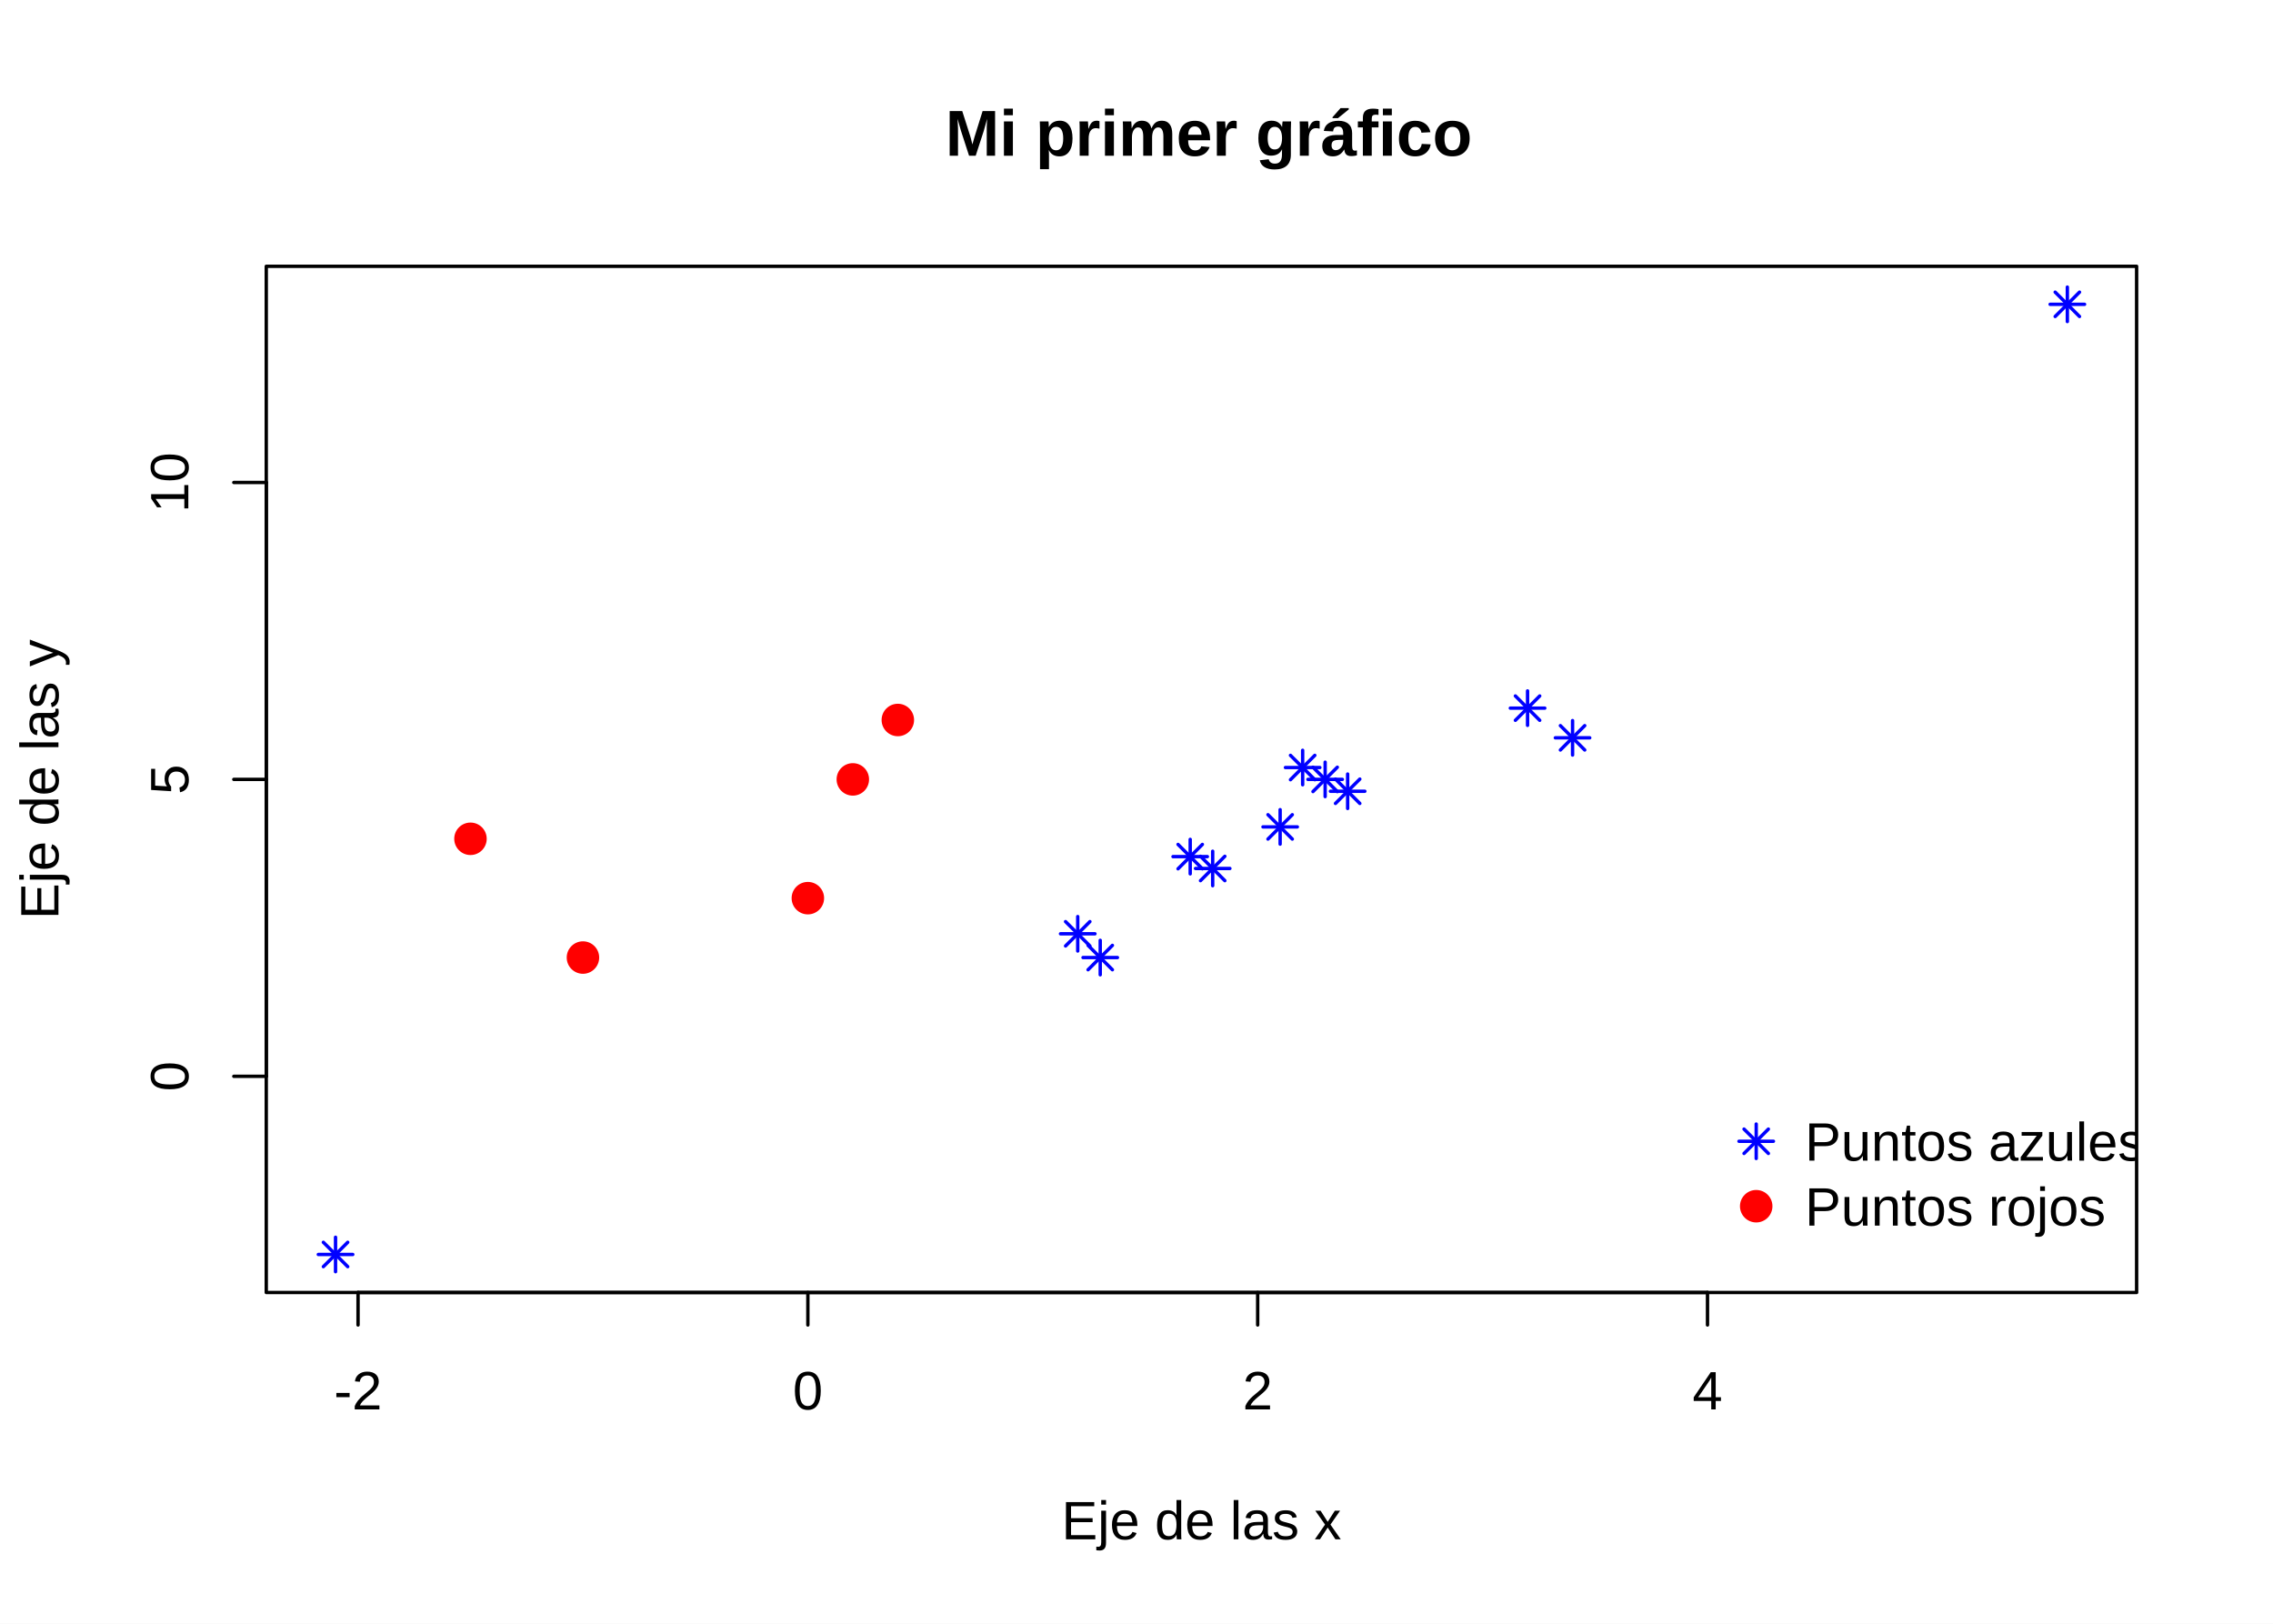
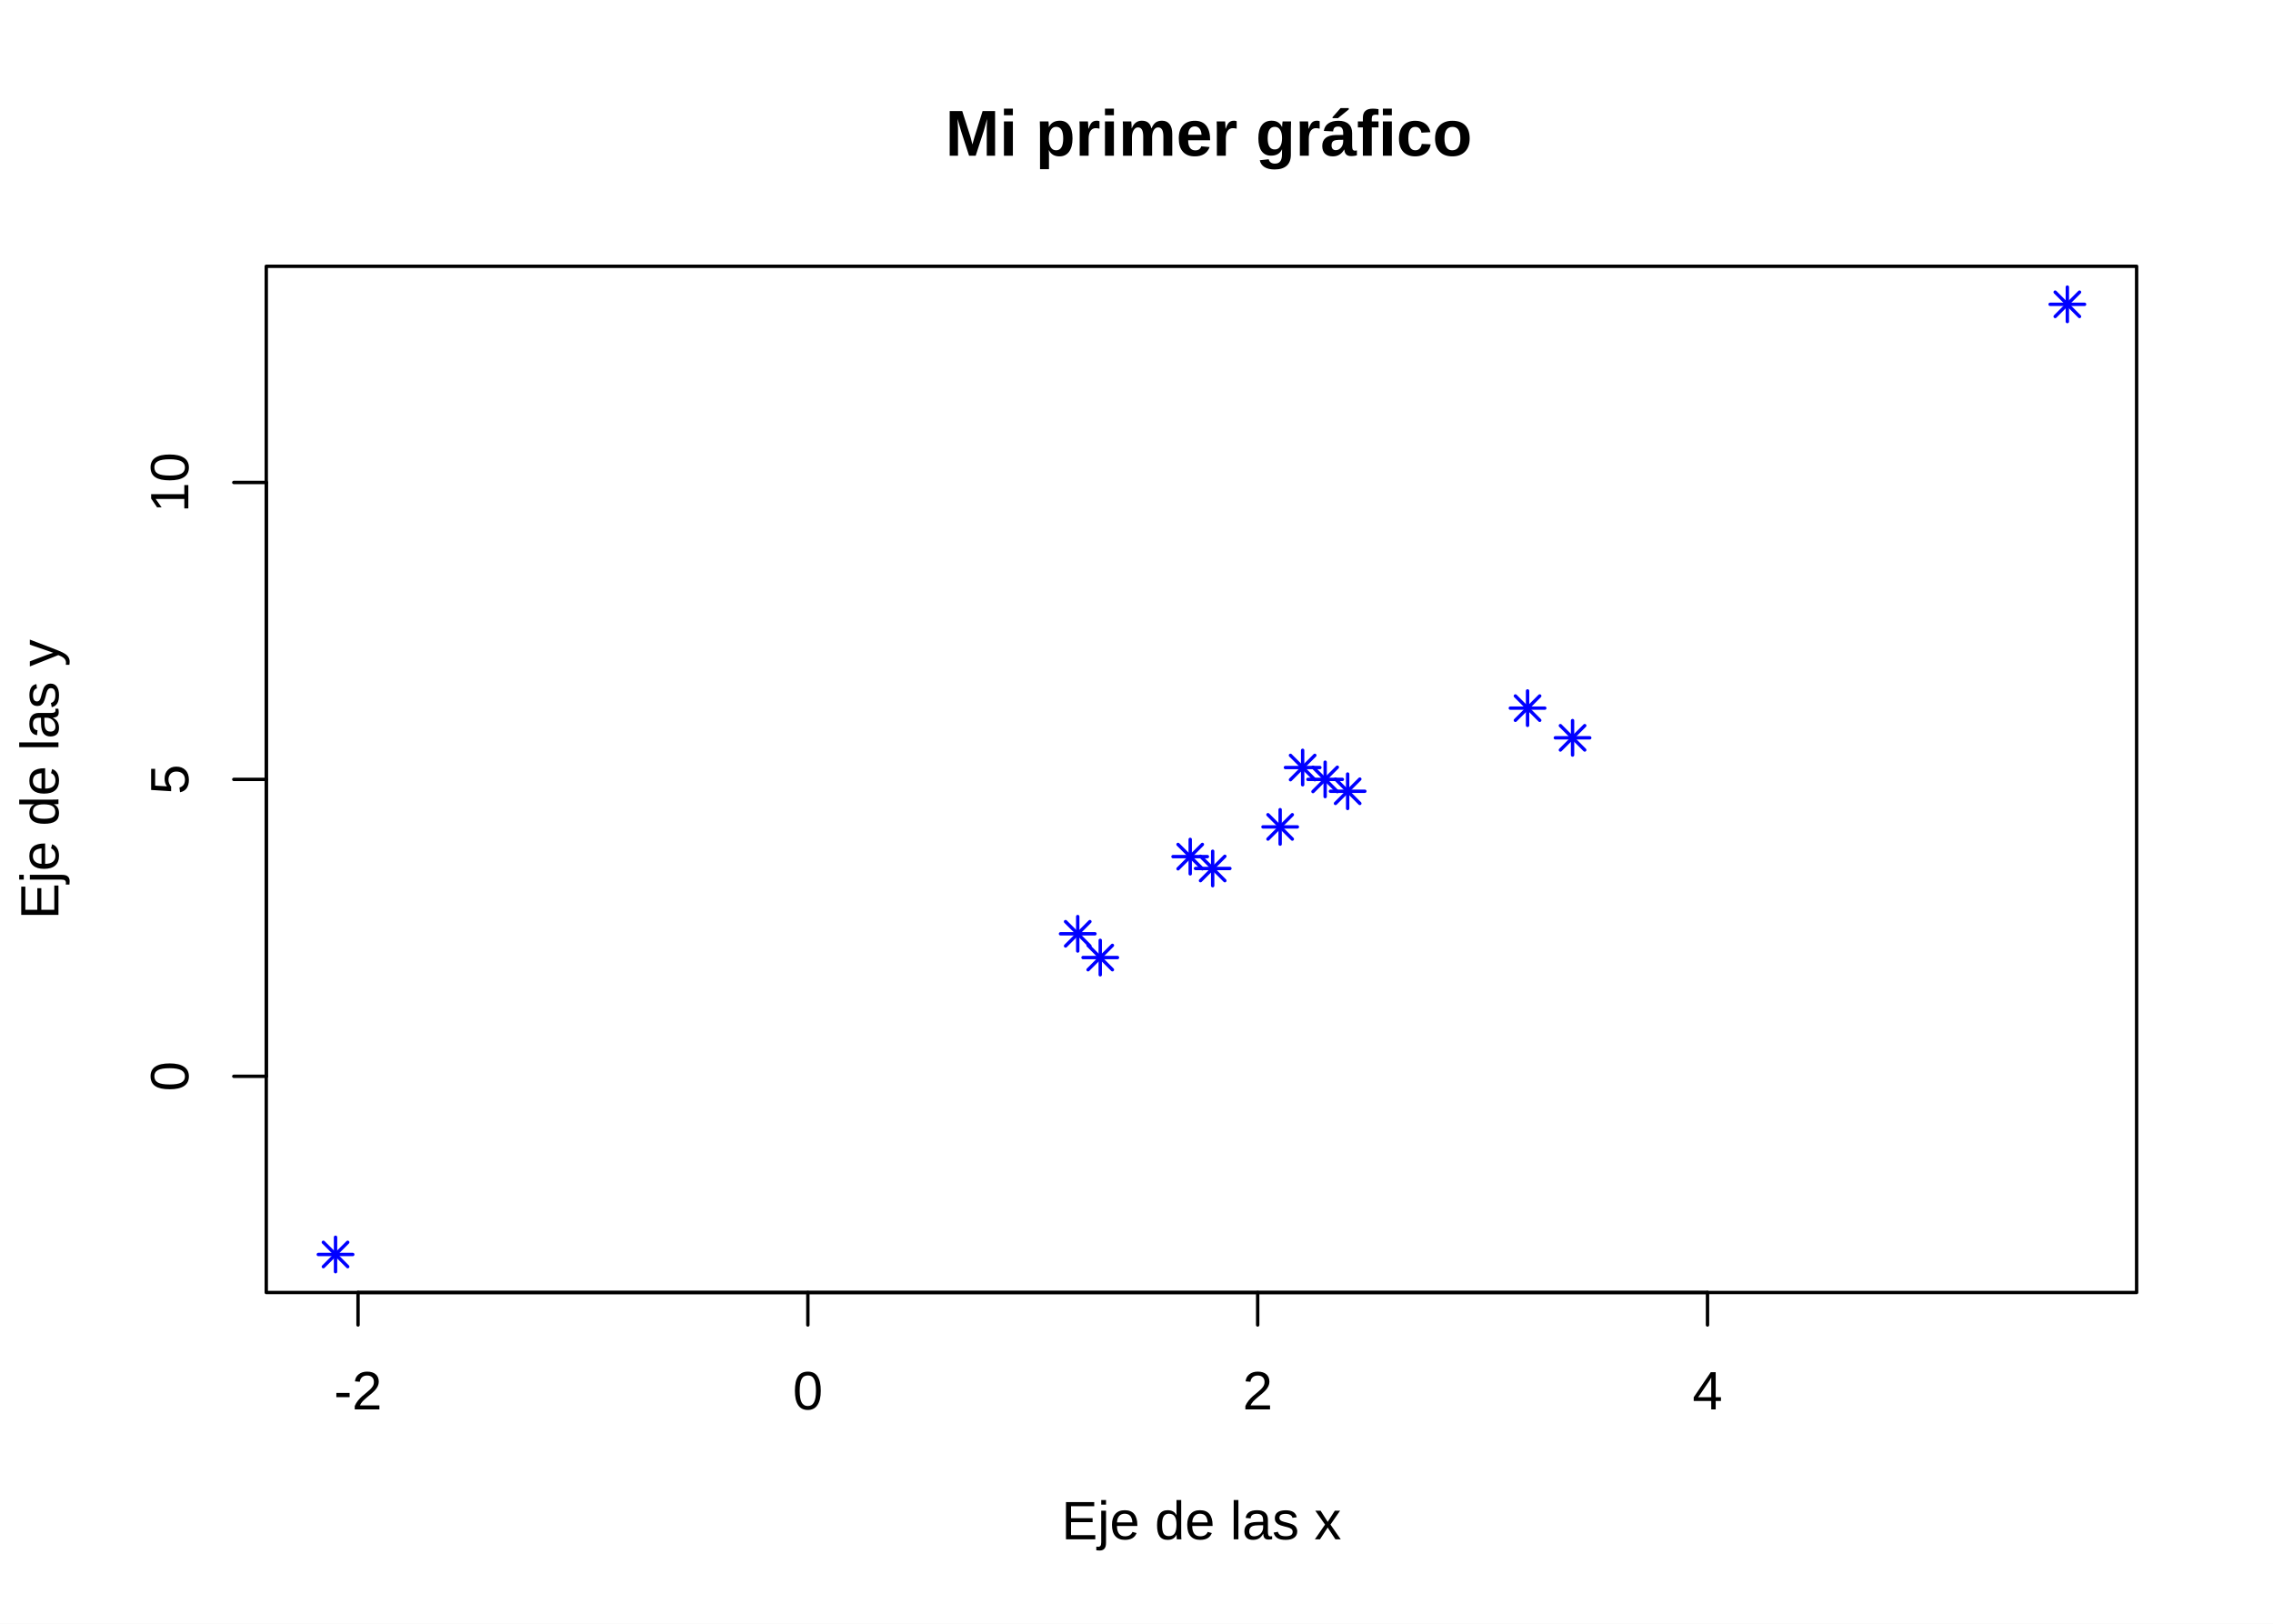
<svg xmlns="http://www.w3.org/2000/svg" viewBox="0 0 504.00 360.00">
  <defs>
    <style type="text/css">
    line, polyline, path, rect, circle {
      fill: none;
      stroke: #000000;
      stroke-linecap: round;
      stroke-linejoin: round;
      stroke-miterlimit: 10.00;
    }
  </style>
  </defs>
  <rect width="100%" height="100%" style="stroke: none; fill: #FFFFFF;" />
  <defs>
    <clipPath id="cpNTkuMDR8NDczLjc2fDI4Ni41Nnw1OS4wNA==">
      <rect x="59.04" y="59.04" width="414.72" height="227.52" />
    </clipPath>
  </defs>
  <line x1="236.27" y1="209.73" x2="241.67" y2="204.33" style="stroke-width: 0.75; stroke: #0000FF;" clip-path="url(#cpNTkuMDR8NDczLjc2fDI4Ni41Nnw1OS4wNA==)" />
  <line x1="236.27" y1="204.33" x2="241.67" y2="209.73" style="stroke-width: 0.75; stroke: #0000FF;" clip-path="url(#cpNTkuMDR8NDczLjc2fDI4Ni41Nnw1OS4wNA==)" />
  <line x1="235.15" y1="207.03" x2="242.79" y2="207.03" style="stroke-width: 0.75; stroke: #0000FF;" clip-path="url(#cpNTkuMDR8NDczLjc2fDI4Ni41Nnw1OS4wNA==)" />
  <line x1="238.97" y1="210.85" x2="238.97" y2="203.21" style="stroke-width: 0.75; stroke: #0000FF;" clip-path="url(#cpNTkuMDR8NDczLjc2fDI4Ni41Nnw1OS4wNA==)" />
  <line x1="345.99" y1="166.28" x2="351.39" y2="160.88" style="stroke-width: 0.75; stroke: #0000FF;" clip-path="url(#cpNTkuMDR8NDczLjc2fDI4Ni41Nnw1OS4wNA==)" />
  <line x1="345.99" y1="160.88" x2="351.39" y2="166.28" style="stroke-width: 0.75; stroke: #0000FF;" clip-path="url(#cpNTkuMDR8NDczLjc2fDI4Ni41Nnw1OS4wNA==)" />
  <line x1="344.87" y1="163.58" x2="352.50" y2="163.58" style="stroke-width: 0.75; stroke: #0000FF;" clip-path="url(#cpNTkuMDR8NDczLjc2fDI4Ni41Nnw1OS4wNA==)" />
  <line x1="348.69" y1="167.40" x2="348.69" y2="159.76" style="stroke-width: 0.75; stroke: #0000FF;" clip-path="url(#cpNTkuMDR8NDczLjc2fDI4Ni41Nnw1OS4wNA==)" />
  <line x1="241.26" y1="215.00" x2="246.66" y2="209.60" style="stroke-width: 0.75; stroke: #0000FF;" clip-path="url(#cpNTkuMDR8NDczLjc2fDI4Ni41Nnw1OS4wNA==)" />
  <line x1="241.26" y1="209.60" x2="246.66" y2="215.00" style="stroke-width: 0.75; stroke: #0000FF;" clip-path="url(#cpNTkuMDR8NDczLjc2fDI4Ni41Nnw1OS4wNA==)" />
  <line x1="240.14" y1="212.30" x2="247.78" y2="212.30" style="stroke-width: 0.75; stroke: #0000FF;" clip-path="url(#cpNTkuMDR8NDczLjc2fDI4Ni41Nnw1OS4wNA==)" />
  <line x1="243.96" y1="216.12" x2="243.96" y2="208.48" style="stroke-width: 0.75; stroke: #0000FF;" clip-path="url(#cpNTkuMDR8NDczLjc2fDI4Ni41Nnw1OS4wNA==)" />
  <line x1="71.70" y1="280.83" x2="77.10" y2="275.43" style="stroke-width: 0.75; stroke: #0000FF;" clip-path="url(#cpNTkuMDR8NDczLjc2fDI4Ni41Nnw1OS4wNA==)" />
  <line x1="71.70" y1="275.43" x2="77.10" y2="280.83" style="stroke-width: 0.75; stroke: #0000FF;" clip-path="url(#cpNTkuMDR8NDczLjc2fDI4Ni41Nnw1OS4wNA==)" />
  <line x1="70.58" y1="278.13" x2="78.22" y2="278.13" style="stroke-width: 0.75; stroke: #0000FF;" clip-path="url(#cpNTkuMDR8NDczLjc2fDI4Ni41Nnw1OS4wNA==)" />
  <line x1="74.40" y1="281.95" x2="74.40" y2="274.31" style="stroke-width: 0.75; stroke: #0000FF;" clip-path="url(#cpNTkuMDR8NDczLjc2fDI4Ni41Nnw1OS4wNA==)" />
  <line x1="455.70" y1="70.17" x2="461.10" y2="64.77" style="stroke-width: 0.75; stroke: #0000FF;" clip-path="url(#cpNTkuMDR8NDczLjc2fDI4Ni41Nnw1OS4wNA==)" />
  <line x1="455.70" y1="64.77" x2="461.10" y2="70.17" style="stroke-width: 0.75; stroke: #0000FF;" clip-path="url(#cpNTkuMDR8NDczLjc2fDI4Ni41Nnw1OS4wNA==)" />
  <line x1="454.58" y1="67.47" x2="462.22" y2="67.47" style="stroke-width: 0.75; stroke: #0000FF;" clip-path="url(#cpNTkuMDR8NDczLjc2fDI4Ni41Nnw1OS4wNA==)" />
  <line x1="458.40" y1="71.29" x2="458.40" y2="63.65" style="stroke-width: 0.75; stroke: #0000FF;" clip-path="url(#cpNTkuMDR8NDczLjc2fDI4Ni41Nnw1OS4wNA==)" />
  <line x1="291.13" y1="175.50" x2="296.53" y2="170.10" style="stroke-width: 0.75; stroke: #0000FF;" clip-path="url(#cpNTkuMDR8NDczLjc2fDI4Ni41Nnw1OS4wNA==)" />
  <line x1="291.13" y1="170.10" x2="296.53" y2="175.50" style="stroke-width: 0.75; stroke: #0000FF;" clip-path="url(#cpNTkuMDR8NDczLjc2fDI4Ni41Nnw1OS4wNA==)" />
  <line x1="290.01" y1="172.80" x2="297.65" y2="172.80" style="stroke-width: 0.75; stroke: #0000FF;" clip-path="url(#cpNTkuMDR8NDczLjc2fDI4Ni41Nnw1OS4wNA==)" />
  <line x1="293.83" y1="176.62" x2="293.83" y2="168.98" style="stroke-width: 0.75; stroke: #0000FF;" clip-path="url(#cpNTkuMDR8NDczLjc2fDI4Ni41Nnw1OS4wNA==)" />
  <line x1="336.01" y1="159.70" x2="341.41" y2="154.30" style="stroke-width: 0.75; stroke: #0000FF;" clip-path="url(#cpNTkuMDR8NDczLjc2fDI4Ni41Nnw1OS4wNA==)" />
  <line x1="336.01" y1="154.30" x2="341.41" y2="159.70" style="stroke-width: 0.75; stroke: #0000FF;" clip-path="url(#cpNTkuMDR8NDczLjc2fDI4Ni41Nnw1OS4wNA==)" />
  <line x1="334.89" y1="157.00" x2="342.53" y2="157.00" style="stroke-width: 0.75; stroke: #0000FF;" clip-path="url(#cpNTkuMDR8NDczLjc2fDI4Ni41Nnw1OS4wNA==)" />
  <line x1="338.71" y1="160.82" x2="338.71" y2="153.18" style="stroke-width: 0.75; stroke: #0000FF;" clip-path="url(#cpNTkuMDR8NDczLjc2fDI4Ni41Nnw1OS4wNA==)" />
  <line x1="296.12" y1="178.13" x2="301.52" y2="172.73" style="stroke-width: 0.75; stroke: #0000FF;" clip-path="url(#cpNTkuMDR8NDczLjc2fDI4Ni41Nnw1OS4wNA==)" />
  <line x1="296.12" y1="172.73" x2="301.52" y2="178.13" style="stroke-width: 0.75; stroke: #0000FF;" clip-path="url(#cpNTkuMDR8NDczLjc2fDI4Ni41Nnw1OS4wNA==)" />
  <line x1="295.00" y1="175.43" x2="302.63" y2="175.43" style="stroke-width: 0.75; stroke: #0000FF;" clip-path="url(#cpNTkuMDR8NDczLjc2fDI4Ni41Nnw1OS4wNA==)" />
  <line x1="298.82" y1="179.25" x2="298.82" y2="171.61" style="stroke-width: 0.75; stroke: #0000FF;" clip-path="url(#cpNTkuMDR8NDczLjc2fDI4Ni41Nnw1OS4wNA==)" />
  <line x1="281.15" y1="186.03" x2="286.55" y2="180.63" style="stroke-width: 0.75; stroke: #0000FF;" clip-path="url(#cpNTkuMDR8NDczLjc2fDI4Ni41Nnw1OS4wNA==)" />
  <line x1="281.15" y1="180.63" x2="286.55" y2="186.03" style="stroke-width: 0.75; stroke: #0000FF;" clip-path="url(#cpNTkuMDR8NDczLjc2fDI4Ni41Nnw1OS4wNA==)" />
  <line x1="280.04" y1="183.33" x2="287.67" y2="183.33" style="stroke-width: 0.75; stroke: #0000FF;" clip-path="url(#cpNTkuMDR8NDczLjc2fDI4Ni41Nnw1OS4wNA==)" />
  <line x1="283.85" y1="187.15" x2="283.85" y2="179.51" style="stroke-width: 0.75; stroke: #0000FF;" clip-path="url(#cpNTkuMDR8NDczLjc2fDI4Ni41Nnw1OS4wNA==)" />
  <line x1="266.19" y1="195.25" x2="271.59" y2="189.85" style="stroke-width: 0.75; stroke: #0000FF;" clip-path="url(#cpNTkuMDR8NDczLjc2fDI4Ni41Nnw1OS4wNA==)" />
  <line x1="266.19" y1="189.85" x2="271.59" y2="195.25" style="stroke-width: 0.75; stroke: #0000FF;" clip-path="url(#cpNTkuMDR8NDczLjc2fDI4Ni41Nnw1OS4wNA==)" />
  <line x1="265.08" y1="192.55" x2="272.71" y2="192.55" style="stroke-width: 0.75; stroke: #0000FF;" clip-path="url(#cpNTkuMDR8NDczLjc2fDI4Ni41Nnw1OS4wNA==)" />
  <line x1="268.89" y1="196.37" x2="268.89" y2="188.73" style="stroke-width: 0.75; stroke: #0000FF;" clip-path="url(#cpNTkuMDR8NDczLjc2fDI4Ni41Nnw1OS4wNA==)" />
  <line x1="261.21" y1="192.62" x2="266.61" y2="187.22" style="stroke-width: 0.75; stroke: #0000FF;" clip-path="url(#cpNTkuMDR8NDczLjc2fDI4Ni41Nnw1OS4wNA==)" />
  <line x1="261.21" y1="187.22" x2="266.61" y2="192.62" style="stroke-width: 0.75; stroke: #0000FF;" clip-path="url(#cpNTkuMDR8NDczLjc2fDI4Ni41Nnw1OS4wNA==)" />
  <line x1="260.09" y1="189.92" x2="267.72" y2="189.92" style="stroke-width: 0.75; stroke: #0000FF;" clip-path="url(#cpNTkuMDR8NDczLjc2fDI4Ni41Nnw1OS4wNA==)" />
  <line x1="263.91" y1="193.74" x2="263.91" y2="186.10" style="stroke-width: 0.75; stroke: #0000FF;" clip-path="url(#cpNTkuMDR8NDczLjc2fDI4Ni41Nnw1OS4wNA==)" />
  <line x1="286.14" y1="172.87" x2="291.54" y2="167.47" style="stroke-width: 0.75; stroke: #0000FF;" clip-path="url(#cpNTkuMDR8NDczLjc2fDI4Ni41Nnw1OS4wNA==)" />
  <line x1="286.14" y1="167.47" x2="291.54" y2="172.87" style="stroke-width: 0.75; stroke: #0000FF;" clip-path="url(#cpNTkuMDR8NDczLjc2fDI4Ni41Nnw1OS4wNA==)" />
  <line x1="285.02" y1="170.17" x2="292.66" y2="170.17" style="stroke-width: 0.75; stroke: #0000FF;" clip-path="url(#cpNTkuMDR8NDczLjc2fDI4Ni41Nnw1OS4wNA==)" />
  <line x1="288.84" y1="173.99" x2="288.84" y2="166.35" style="stroke-width: 0.75; stroke: #0000FF;" clip-path="url(#cpNTkuMDR8NDczLjc2fDI4Ni41Nnw1OS4wNA==)" />
  <defs>
    <clipPath id="cpMHw1MDR8MzYwfDA=">
      <rect x="0.00" y="0.00" width="504.00" height="360.00" />
    </clipPath>
  </defs>
  <line x1="79.39" y1="286.56" x2="378.61" y2="286.56" style="stroke-width: 0.75;" clip-path="url(#cpMHw1MDR8MzYwfDA=)" />
  <line x1="79.39" y1="286.56" x2="79.39" y2="293.76" style="stroke-width: 0.75;" clip-path="url(#cpMHw1MDR8MzYwfDA=)" />
  <line x1="179.13" y1="286.56" x2="179.13" y2="293.76" style="stroke-width: 0.75;" clip-path="url(#cpMHw1MDR8MzYwfDA=)" />
  <line x1="278.87" y1="286.56" x2="278.87" y2="293.76" style="stroke-width: 0.75;" clip-path="url(#cpMHw1MDR8MzYwfDA=)" />
  <line x1="378.61" y1="286.56" x2="378.61" y2="293.76" style="stroke-width: 0.75;" clip-path="url(#cpMHw1MDR8MzYwfDA=)" />
  <g clip-path="url(#cpMHw1MDR8MzYwfDA=)">
    <text x="74.05" y="312.48" style="font-size: 12.00px; font-family: Arial;" textLength="10.67px" lengthAdjust="spacingAndGlyphs">-2</text>
  </g>
  <g clip-path="url(#cpMHw1MDR8MzYwfDA=)">
    <text x="175.79" y="312.48" style="font-size: 12.00px; font-family: Arial;" textLength="6.67px" lengthAdjust="spacingAndGlyphs">0</text>
  </g>
  <g clip-path="url(#cpMHw1MDR8MzYwfDA=)">
    <text x="275.53" y="312.48" style="font-size: 12.00px; font-family: Arial;" textLength="6.67px" lengthAdjust="spacingAndGlyphs">2</text>
  </g>
  <g clip-path="url(#cpMHw1MDR8MzYwfDA=)">
    <text x="375.27" y="312.48" style="font-size: 12.00px; font-family: Arial;" textLength="6.67px" lengthAdjust="spacingAndGlyphs">4</text>
  </g>
  <line x1="59.04" y1="238.63" x2="59.04" y2="106.97" style="stroke-width: 0.75;" clip-path="url(#cpMHw1MDR8MzYwfDA=)" />
  <line x1="59.04" y1="238.63" x2="51.84" y2="238.63" style="stroke-width: 0.75;" clip-path="url(#cpMHw1MDR8MzYwfDA=)" />
  <line x1="59.04" y1="172.80" x2="51.84" y2="172.80" style="stroke-width: 0.75;" clip-path="url(#cpMHw1MDR8MzYwfDA=)" />
  <line x1="59.04" y1="106.97" x2="51.84" y2="106.97" style="stroke-width: 0.75;" clip-path="url(#cpMHw1MDR8MzYwfDA=)" />
  <g clip-path="url(#cpMHw1MDR8MzYwfDA=)">
    <text transform="translate(41.76,241.97) rotate(-90)" style="font-size: 12.00px; font-family: Arial;" textLength="6.67px" lengthAdjust="spacingAndGlyphs">0</text>
  </g>
  <g clip-path="url(#cpMHw1MDR8MzYwfDA=)">
    <text transform="translate(41.76,176.14) rotate(-90)" style="font-size: 12.00px; font-family: Arial;" textLength="6.67px" lengthAdjust="spacingAndGlyphs">5</text>
  </g>
  <g clip-path="url(#cpMHw1MDR8MzYwfDA=)">
    <text transform="translate(41.76,113.64) rotate(-90)" style="font-size: 12.00px; font-family: Arial;" textLength="13.35px" lengthAdjust="spacingAndGlyphs">10</text>
  </g>
  <polyline points="59.04,286.56 473.76,286.56 473.76,59.04 59.04,59.04 59.04,286.56 " style="stroke-width: 0.75;" clip-path="url(#cpMHw1MDR8MzYwfDA=)" />
  <g clip-path="url(#cpMHw1MDR8MzYwfDA=)">
    <text x="209.61" y="34.53" style="font-size: 14.40px; font-weight: bold; font-family: Arial;" textLength="113.58px" lengthAdjust="spacingAndGlyphs">Mi primer gráfico</text>
  </g>
  <g clip-path="url(#cpMHw1MDR8MzYwfDA=)">
    <text x="235.38" y="341.28" style="font-size: 12.00px; font-family: Arial;" textLength="62.03px" lengthAdjust="spacingAndGlyphs">Eje de las x</text>
  </g>
  <g clip-path="url(#cpMHw1MDR8MzYwfDA=)">
    <text transform="translate(12.96,203.82) rotate(-90)" style="font-size: 12.00px; font-family: Arial;" textLength="62.03px" lengthAdjust="spacingAndGlyphs">Eje de las y</text>
  </g>
-   <defs>
-     <clipPath id="cpNTkuMDR8NDczLjc2fDI4Ni41Nnw1OS4wNA==">
-       <rect x="59.04" y="59.04" width="414.72" height="227.52" />
-     </clipPath>
-   </defs>
-   <circle cx="129.26" cy="212.30" r="2.70pt" style="stroke-width: 0.75; stroke: none; fill: #FF0000;" clip-path="url(#cpNTkuMDR8NDczLjc2fDI4Ni41Nnw1OS4wNA==)" />
-   <circle cx="179.13" cy="199.13" r="2.70pt" style="stroke-width: 0.75; stroke: none; fill: #FF0000;" clip-path="url(#cpNTkuMDR8NDczLjc2fDI4Ni41Nnw1OS4wNA==)" />
-   <circle cx="104.32" cy="185.97" r="2.70pt" style="stroke-width: 0.75; stroke: none; fill: #FF0000;" clip-path="url(#cpNTkuMDR8NDczLjc2fDI4Ni41Nnw1OS4wNA==)" />
-   <circle cx="189.10" cy="172.80" r="2.70pt" style="stroke-width: 0.75; stroke: none; fill: #FF0000;" clip-path="url(#cpNTkuMDR8NDczLjc2fDI4Ni41Nnw1OS4wNA==)" />
-   <circle cx="199.08" cy="159.63" r="2.70pt" style="stroke-width: 0.75; stroke: none; fill: #FF0000;" clip-path="url(#cpNTkuMDR8NDczLjc2fDI4Ni41Nnw1OS4wNA==)" />
-   <line x1="386.71" y1="255.73" x2="392.11" y2="250.33" style="stroke-width: 0.75; stroke: #0000FF;" clip-path="url(#cpNTkuMDR8NDczLjc2fDI4Ni41Nnw1OS4wNA==)" />
-   <line x1="386.71" y1="250.33" x2="392.11" y2="255.73" style="stroke-width: 0.75; stroke: #0000FF;" clip-path="url(#cpNTkuMDR8NDczLjc2fDI4Ni41Nnw1OS4wNA==)" />
-   <line x1="385.59" y1="253.03" x2="393.23" y2="253.03" style="stroke-width: 0.75; stroke: #0000FF;" clip-path="url(#cpNTkuMDR8NDczLjc2fDI4Ni41Nnw1OS4wNA==)" />
-   <line x1="389.41" y1="256.85" x2="389.41" y2="249.21" style="stroke-width: 0.75; stroke: #0000FF;" clip-path="url(#cpNTkuMDR8NDczLjc2fDI4Ni41Nnw1OS4wNA==)" />
-   <circle cx="389.41" cy="267.43" r="2.70pt" style="stroke-width: 0.75; stroke: none; fill: #FF0000;" clip-path="url(#cpNTkuMDR8NDczLjc2fDI4Ni41Nnw1OS4wNA==)" />
-   <g clip-path="url(#cpNTkuMDR8NDczLjc2fDI4Ni41Nnw1OS4wNA==)">
-     <text x="400.21" y="257.33" style="font-size: 12.00px; font-family: Arial;" textLength="75.38px" lengthAdjust="spacingAndGlyphs">Puntos azules</text>
-   </g>
-   <g clip-path="url(#cpNTkuMDR8NDczLjc2fDI4Ni41Nnw1OS4wNA==)">
-     <text x="400.21" y="271.73" style="font-size: 12.00px; font-family: Arial;" textLength="66.70px" lengthAdjust="spacingAndGlyphs">Puntos rojos</text>
-   </g>
</svg>
